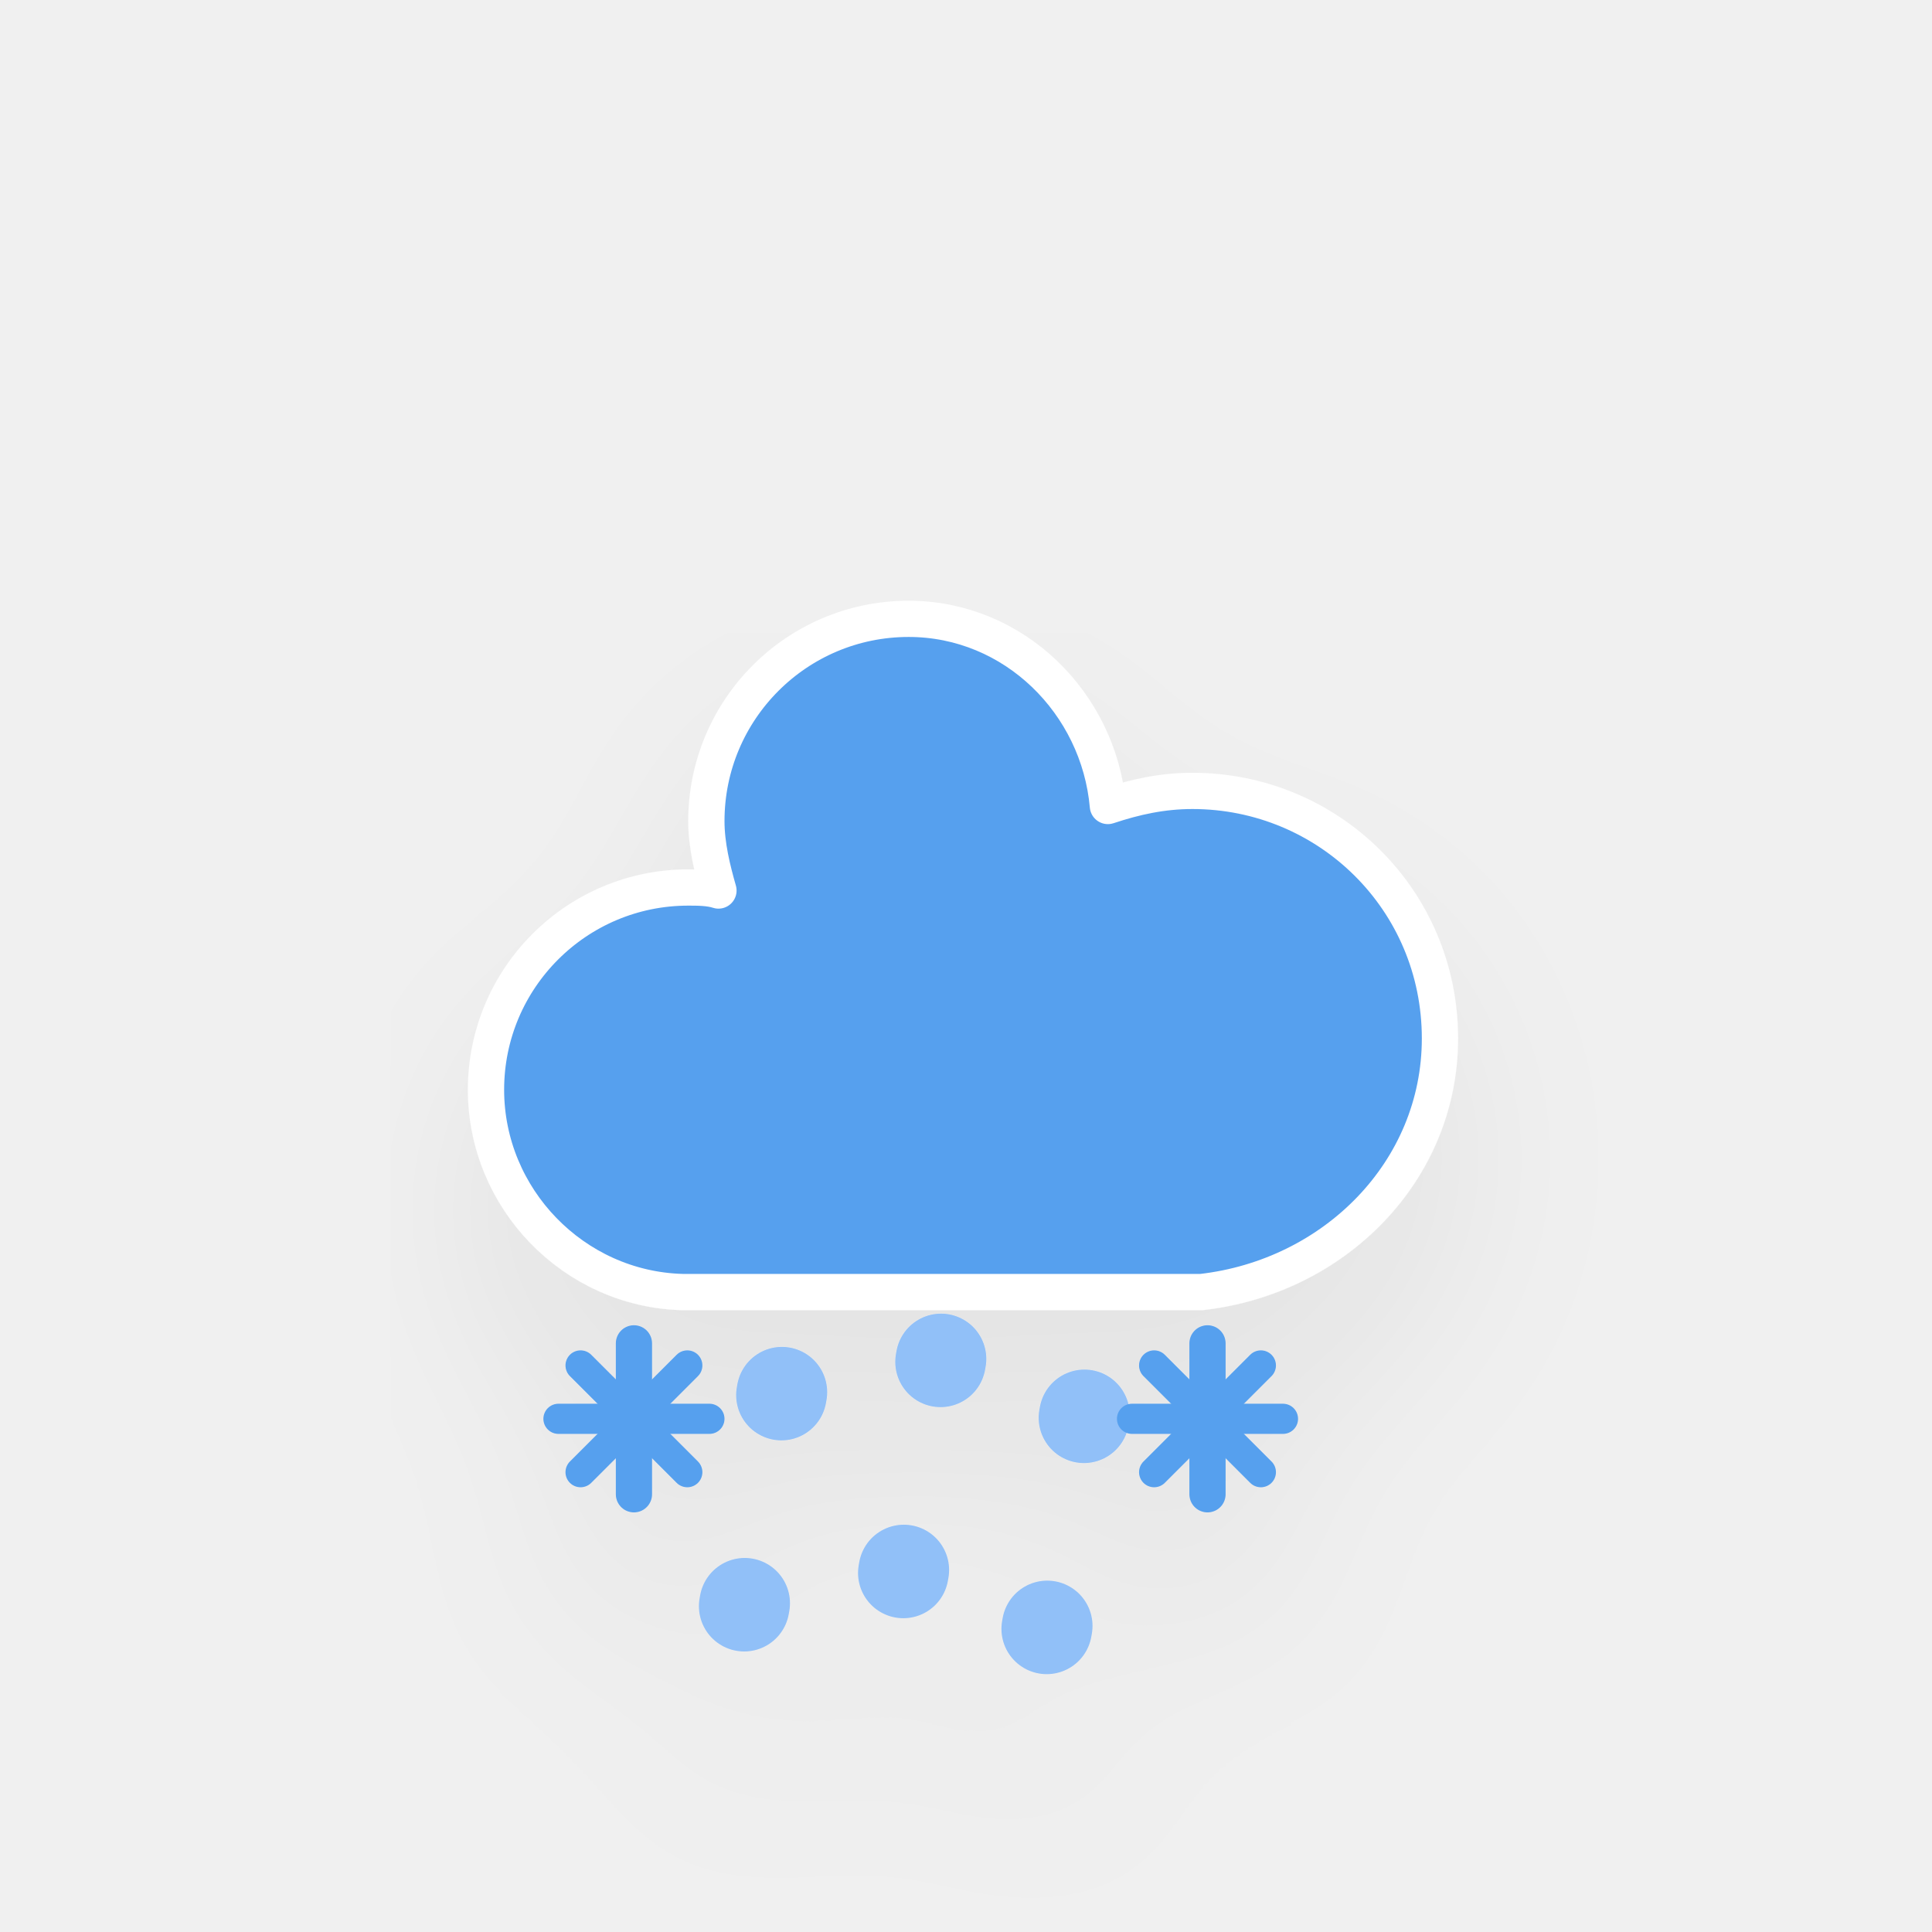
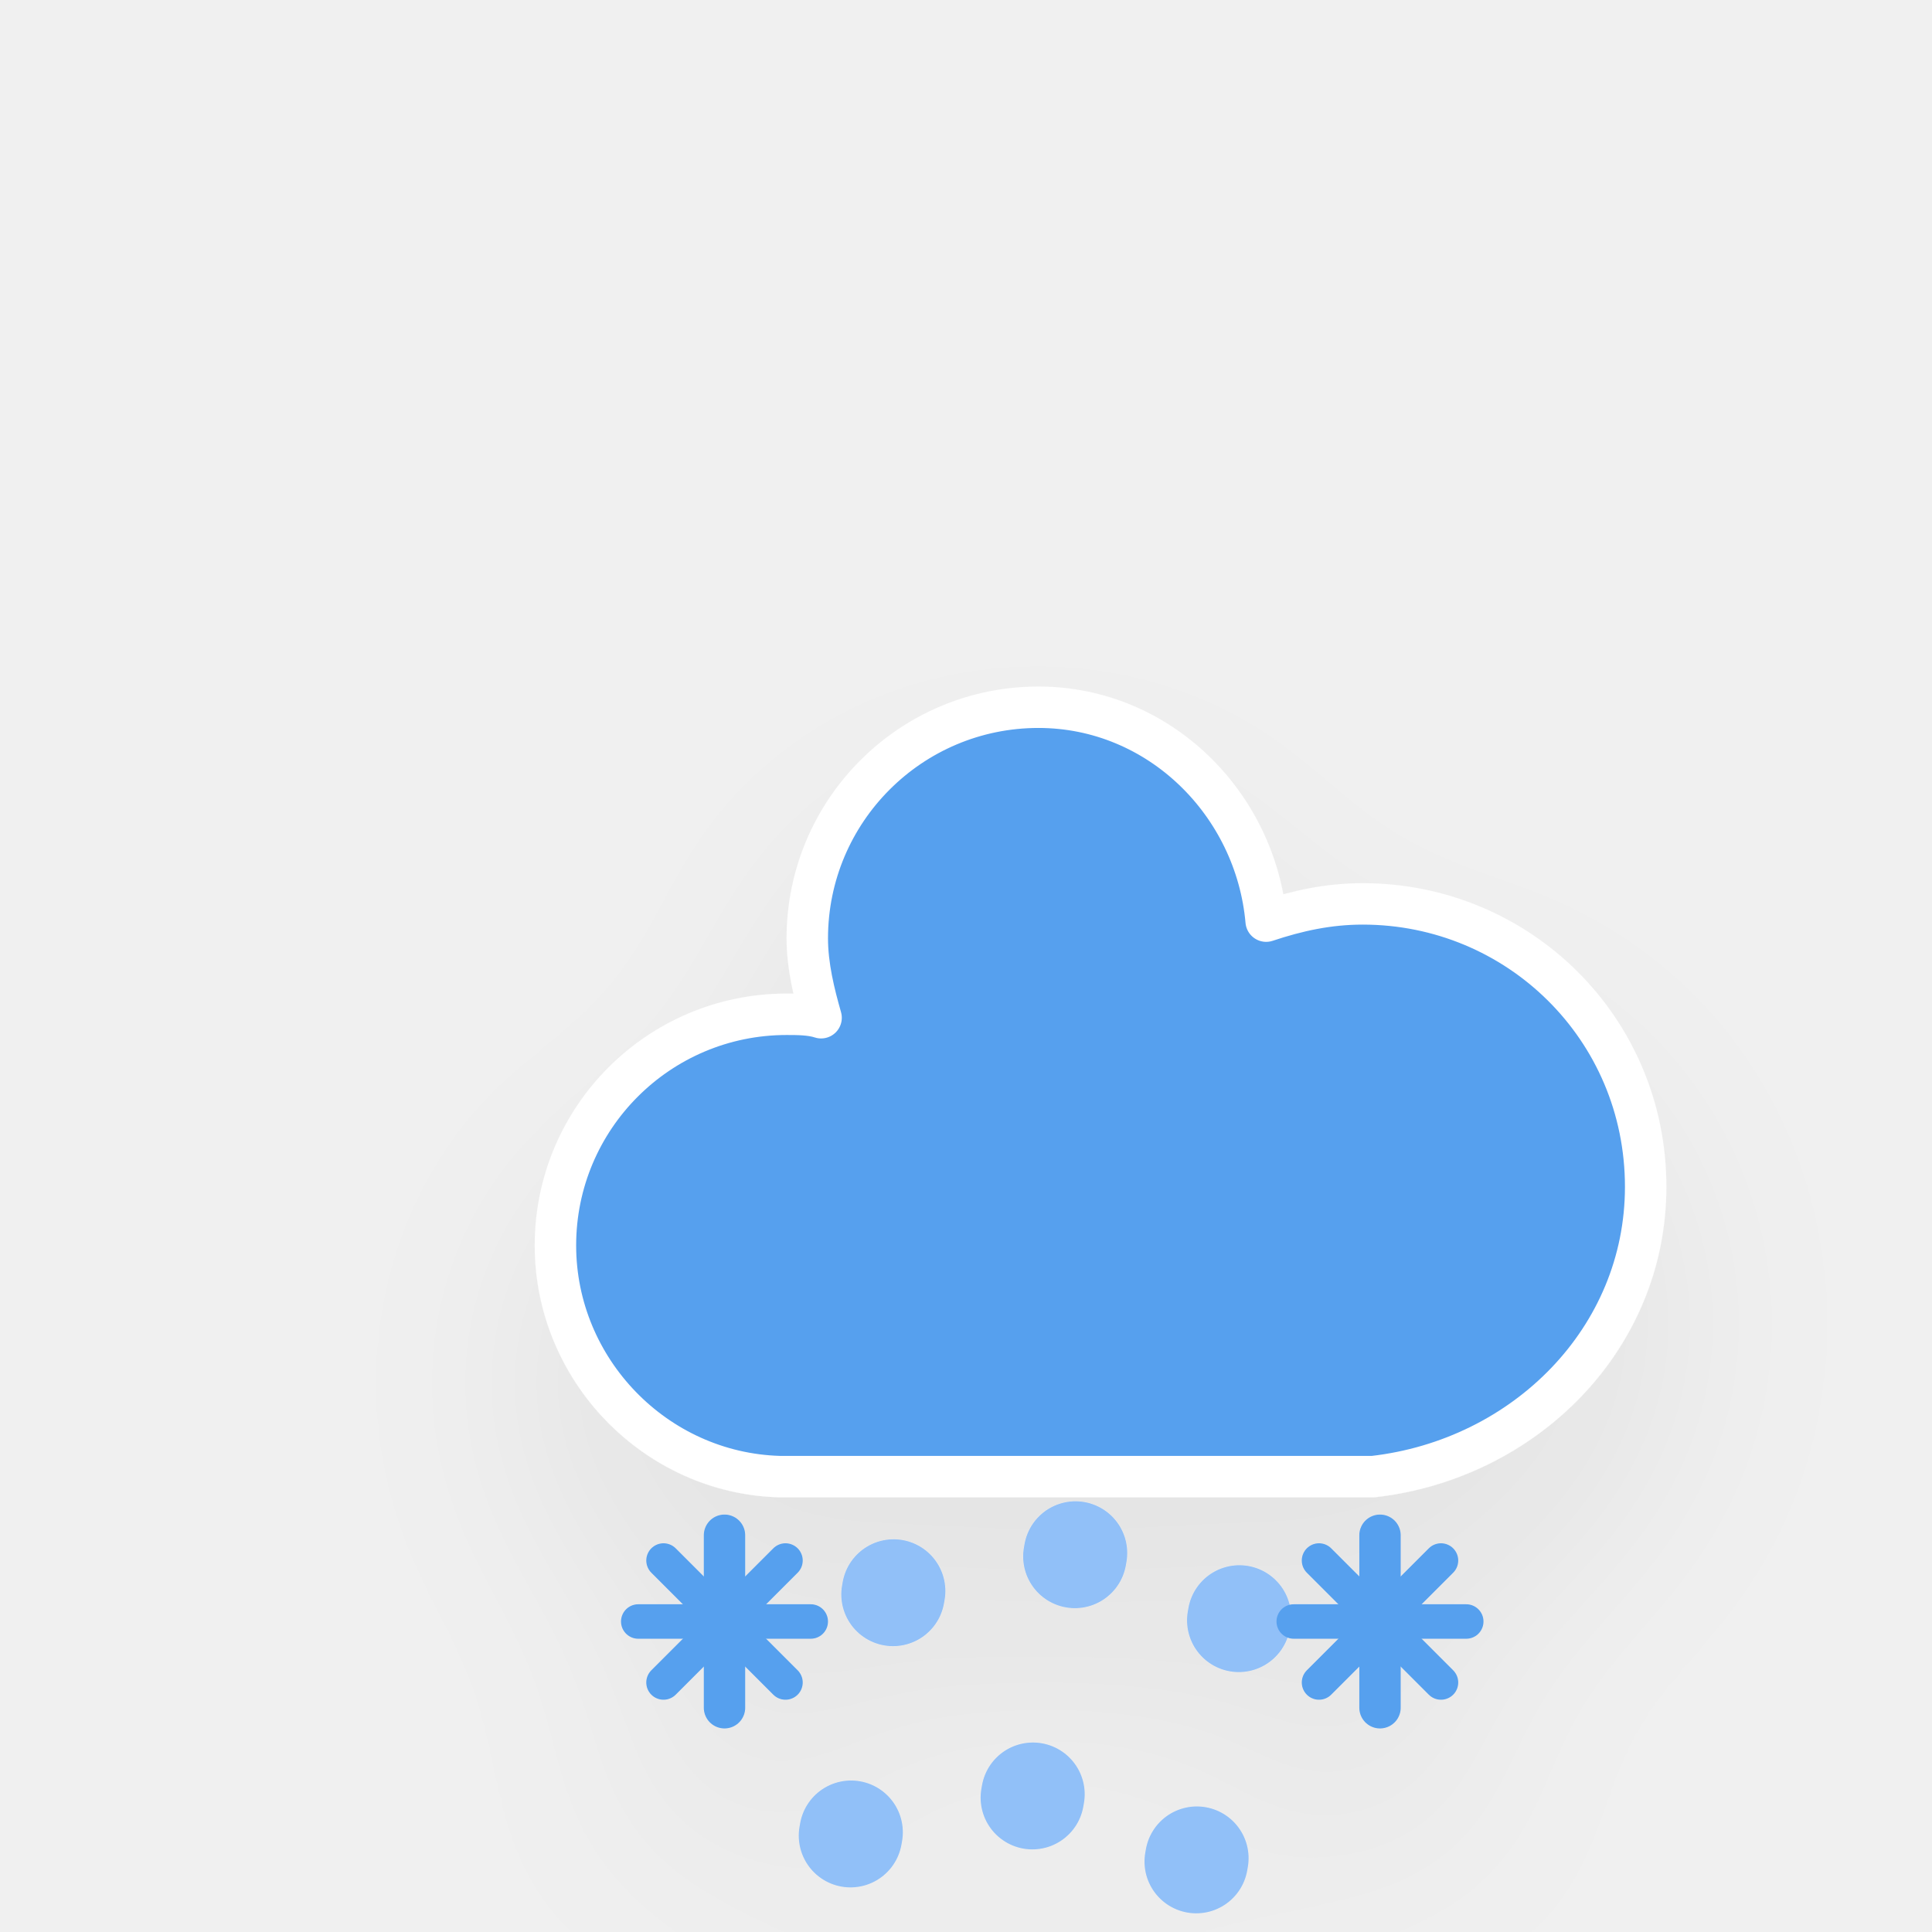
- <svg xmlns="http://www.w3.org/2000/svg" version="1.1" width="64" height="64" viewbox="0 0 64 64">
+ <svg xmlns="http://www.w3.org/2000/svg" width="56" height="56" version="1.1">
  <defs>
-     <filter id="blur" width="200%" height="200%">
+     <filter id="blur" x="-.247" y="-.228" width="1.494" height="1.576">
      <feGaussianBlur in="SourceAlpha" stdDeviation="3" />
      <feOffset dx="0" dy="4" result="offsetblur" />
      <feComponentTransfer>
-         <feFuncA type="linear" slope="0.05" />
+         <feFuncA slope="0.05" type="linear" />
      </feComponentTransfer>
      <feMerge>
        <feMergeNode />
        <feMergeNode in="SourceGraphic" />
      </feMerge>
    </filter>
    <style type="text/css">
/*
** RAIN
*/
@keyframes am-weather-rain {
  0% {
    stroke-dashoffset: 0;
  }

  100% {
    stroke-dashoffset: -100;
  }
}

.am-weather-rain-1 {
  -webkit-animation-name: am-weather-rain;
     -moz-animation-name: am-weather-rain;
      -ms-animation-name: am-weather-rain;
          animation-name: am-weather-rain;
  -webkit-animation-duration: 8s;
     -moz-animation-duration: 8s;
      -ms-animation-duration: 8s;
          animation-duration: 8s;
  -webkit-animation-timing-function: linear;
     -moz-animation-timing-function: linear;
      -ms-animation-timing-function: linear;
          animation-timing-function: linear;
  -webkit-animation-iteration-count: infinite;
     -moz-animation-iteration-count: infinite;
      -ms-animation-iteration-count: infinite;
          animation-iteration-count: infinite;
}

.am-weather-rain-2 {
  -webkit-animation-name: am-weather-rain;
     -moz-animation-name: am-weather-rain;
      -ms-animation-name: am-weather-rain;
          animation-name: am-weather-rain;
  -webkit-animation-delay: 0.25s;
     -moz-animation-delay: 0.25s;
      -ms-animation-delay: 0.25s;
          animation-delay: 0.25s;
  -webkit-animation-duration: 8s;
     -moz-animation-duration: 8s;
      -ms-animation-duration: 8s;
          animation-duration: 8s;
  -webkit-animation-timing-function: linear;
     -moz-animation-timing-function: linear;
      -ms-animation-timing-function: linear;
          animation-timing-function: linear;
  -webkit-animation-iteration-count: infinite;
     -moz-animation-iteration-count: infinite;
      -ms-animation-iteration-count: infinite;
          animation-iteration-count: infinite;
}

/*
** SNOW
*/
@keyframes am-weather-snow {
  0% {
    -webkit-transform: translateX(0) translateY(0);
       -moz-transform: translateX(0) translateY(0);
        -ms-transform: translateX(0) translateY(0);
            transform: translateX(0) translateY(0);
  }

  33.33% {
    -webkit-transform: translateX(-1.2px) translateY(2px);
       -moz-transform: translateX(-1.2px) translateY(2px);
        -ms-transform: translateX(-1.2px) translateY(2px);
            transform: translateX(-1.2px) translateY(2px);
  }

  66.66% {
    -webkit-transform: translateX(1.4px) translateY(4px);
       -moz-transform: translateX(1.4px) translateY(4px);
        -ms-transform: translateX(1.4px) translateY(4px);
            transform: translateX(1.4px) translateY(4px);
    opacity: 1;
  }

  100% {
    -webkit-transform: translateX(-1.6px) translateY(6px);
       -moz-transform: translateX(-1.6px) translateY(6px);
        -ms-transform: translateX(-1.6px) translateY(6px);
            transform: translateX(-1.6px) translateY(6px);
    opacity: 0;
  }
}

.am-weather-snow-1 {
  -webkit-animation-name: am-weather-snow;
     -moz-animation-name: am-weather-snow;
      -ms-animation-name: am-weather-snow;
          animation-name: am-weather-snow;
  -webkit-animation-duration: 2s;
     -moz-animation-duration: 2s;
      -ms-animation-duration: 2s;
          animation-duration: 2s;
  -webkit-animation-timing-function: linear;
     -moz-animation-timing-function: linear;
      -ms-animation-timing-function: linear;
          animation-timing-function: linear;
  -webkit-animation-iteration-count: infinite;
     -moz-animation-iteration-count: infinite;
      -ms-animation-iteration-count: infinite;
          animation-iteration-count: infinite;
}

.am-weather-snow-2 {
  -webkit-animation-name: am-weather-snow;
     -moz-animation-name: am-weather-snow;
      -ms-animation-name: am-weather-snow;
          animation-name: am-weather-snow;
  -webkit-animation-delay: 1.2s;
     -moz-animation-delay: 1.2s;
      -ms-animation-delay: 1.2s;
          animation-delay: 1.2s;
  -webkit-animation-duration: 2s;
     -moz-animation-duration: 2s;
      -ms-animation-duration: 2s;
          animation-duration: 2s;
  -webkit-animation-timing-function: linear;
     -moz-animation-timing-function: linear;
      -ms-animation-timing-function: linear;
          animation-timing-function: linear;
  -webkit-animation-iteration-count: infinite;
     -moz-animation-iteration-count: infinite;
      -ms-animation-iteration-count: infinite;
          animation-iteration-count: infinite;
}
        </style>
  </defs>
-   <g filter="url(#blur)" id="rainy-7">
+   <g filter="url(#blur)">
    <g transform="translate(20,10)">
-       <g>
-         <path d="M47.7,35.4c0-4.6-3.7-8.2-8.2-8.2c-1,0-1.9,0.2-2.8,0.5c-0.3-3.4-3.1-6.2-6.6-6.2c-3.7,0-6.7,3-6.7,6.7c0,0.8,0.2,1.6,0.4,2.3    c-0.3-0.1-0.7-0.1-1-0.1c-3.7,0-6.7,3-6.7,6.7c0,3.6,2.9,6.6,6.5,6.7l17.2,0C44.2,43.3,47.7,39.8,47.7,35.4z" fill="#57A0EE" stroke="white" stroke-linejoin="round" stroke-width="1.2" transform="translate(-20,-11)" />
-       </g>
+       <path transform="translate(-20,-11)" d="m47.7 35.4c0-4.6-3.7-8.2-8.2-8.2-1 0-1.9 0.2-2.8 0.5-0.3-3.4-3.1-6.2-6.6-6.2-3.7 0-6.7 3-6.7 6.7 0 0.8 0.2 1.6 0.4 2.3-0.3-0.1-0.7-0.1-1-0.1-3.7 0-6.7 3-6.7 6.7 0 3.6 2.9 6.6 6.5 6.7h17.2c4.4-0.5 7.9-4 7.9-8.4z" fill="#57A0EE" stroke="#fff" stroke-linejoin="round" stroke-width="1.2" />
    </g>
-     <g transform="translate(31,46), rotate(10)">
-       <line class="am-weather-rain-1" fill="none" stroke="#91C0F8" stroke-dasharray="0.1,7" stroke-linecap="round" stroke-width="3" transform="translate(-5,1)" x1="0" x2="0" y1="0" y2="8" />
-       <line class="am-weather-rain-2" fill="none" stroke="#91C0F8" stroke-dasharray="0.1,7" stroke-linecap="round" stroke-width="3" transform="translate(0,-1)" x1="0" x2="0" y1="0" y2="8" />
-       <line class="am-weather-rain-1" fill="none" stroke="#91C0F8" stroke-dasharray="0.1,7" stroke-linecap="round" stroke-width="3" transform="translate(5,0)" x1="0" x2="0" y1="0" y2="8" />
+     <g transform="translate(31 46) rotate(10)" fill="none" stroke="#91C0F8" stroke-dasharray="0.1,7" stroke-linecap="round" stroke-width="3">
+       <line class="am-weather-rain-1" transform="translate(-5,1)" y2="8" />
+       <line class="am-weather-rain-2" transform="translate(0,-1)" y2="8" />
+       <line class="am-weather-rain-1" transform="translate(5)" y2="8" />
    </g>
    <g class="am-weather-snow-1">
-       <g transform="translate(21,38)">
-         <line fill="none" stroke="#57A0EE" stroke-linecap="round" stroke-width="1.2" transform="translate(0,9), rotate(0)" x1="0" x2="0" y1="-2.5" y2="2.5" />
-         <line fill="none" stroke="#57A0EE" stroke-linecap="round" stroke-width="1" transform="translate(0,9), rotate(45)" x1="0" x2="0" y1="-2.5" y2="2.5" />
-         <line fill="none" stroke="#57A0EE" stroke-linecap="round" stroke-width="1" transform="translate(0,9), rotate(90)" x1="0" x2="0" y1="-2.5" y2="2.5" />
-         <line fill="none" stroke="#57A0EE" stroke-linecap="round" stroke-width="1" transform="translate(0,9), rotate(135)" x1="0" x2="0" y1="-2.5" y2="2.5" />
+       <g transform="translate(21,38)" fill="none" stroke="#57A0EE" stroke-linecap="round">
+         <line transform="translate(0 9)" y1="-2.5" y2="2.5" stroke-width="1.2" />
+         <g>
+           <line transform="translate(0 9) rotate(45)" y1="-2.5" y2="2.5" />
+           <line transform="translate(0 9) rotate(90)" y1="-2.5" y2="2.5" />
+           <line transform="translate(0 9) rotate(135)" y1="-2.5" y2="2.5" />
+         </g>
      </g>
    </g>
    <g class="am-weather-snow-2">
-       <g transform="translate(40,38)">
-         <line fill="none" stroke="#57A0EE" stroke-linecap="round" stroke-width="1.2" transform="translate(0,9), rotate(0)" x1="0" x2="0" y1="-2.5" y2="2.5" />
-         <line fill="none" stroke="#57A0EE" stroke-linecap="round" stroke-width="1" transform="translate(0,9), rotate(45)" x1="0" x2="0" y1="-2.5" y2="2.5" />
-         <line fill="none" stroke="#57A0EE" stroke-linecap="round" stroke-width="1" transform="translate(0,9), rotate(90)" x1="0" x2="0" y1="-2.5" y2="2.5" />
-         <line fill="none" stroke="#57A0EE" stroke-linecap="round" stroke-width="1" transform="translate(0,9), rotate(135)" x1="0" x2="0" y1="-2.5" y2="2.5" />
+       <g transform="translate(40,38)" fill="none" stroke="#57A0EE" stroke-linecap="round">
+         <line transform="translate(0 9)" y1="-2.5" y2="2.5" stroke-width="1.2" />
+         <g>
+           <line transform="translate(0 9) rotate(45)" y1="-2.5" y2="2.5" />
+           <line transform="translate(0 9) rotate(90)" y1="-2.5" y2="2.5" />
+           <line transform="translate(0 9) rotate(135)" y1="-2.5" y2="2.5" />
+         </g>
      </g>
    </g>
  </g>
</svg>
